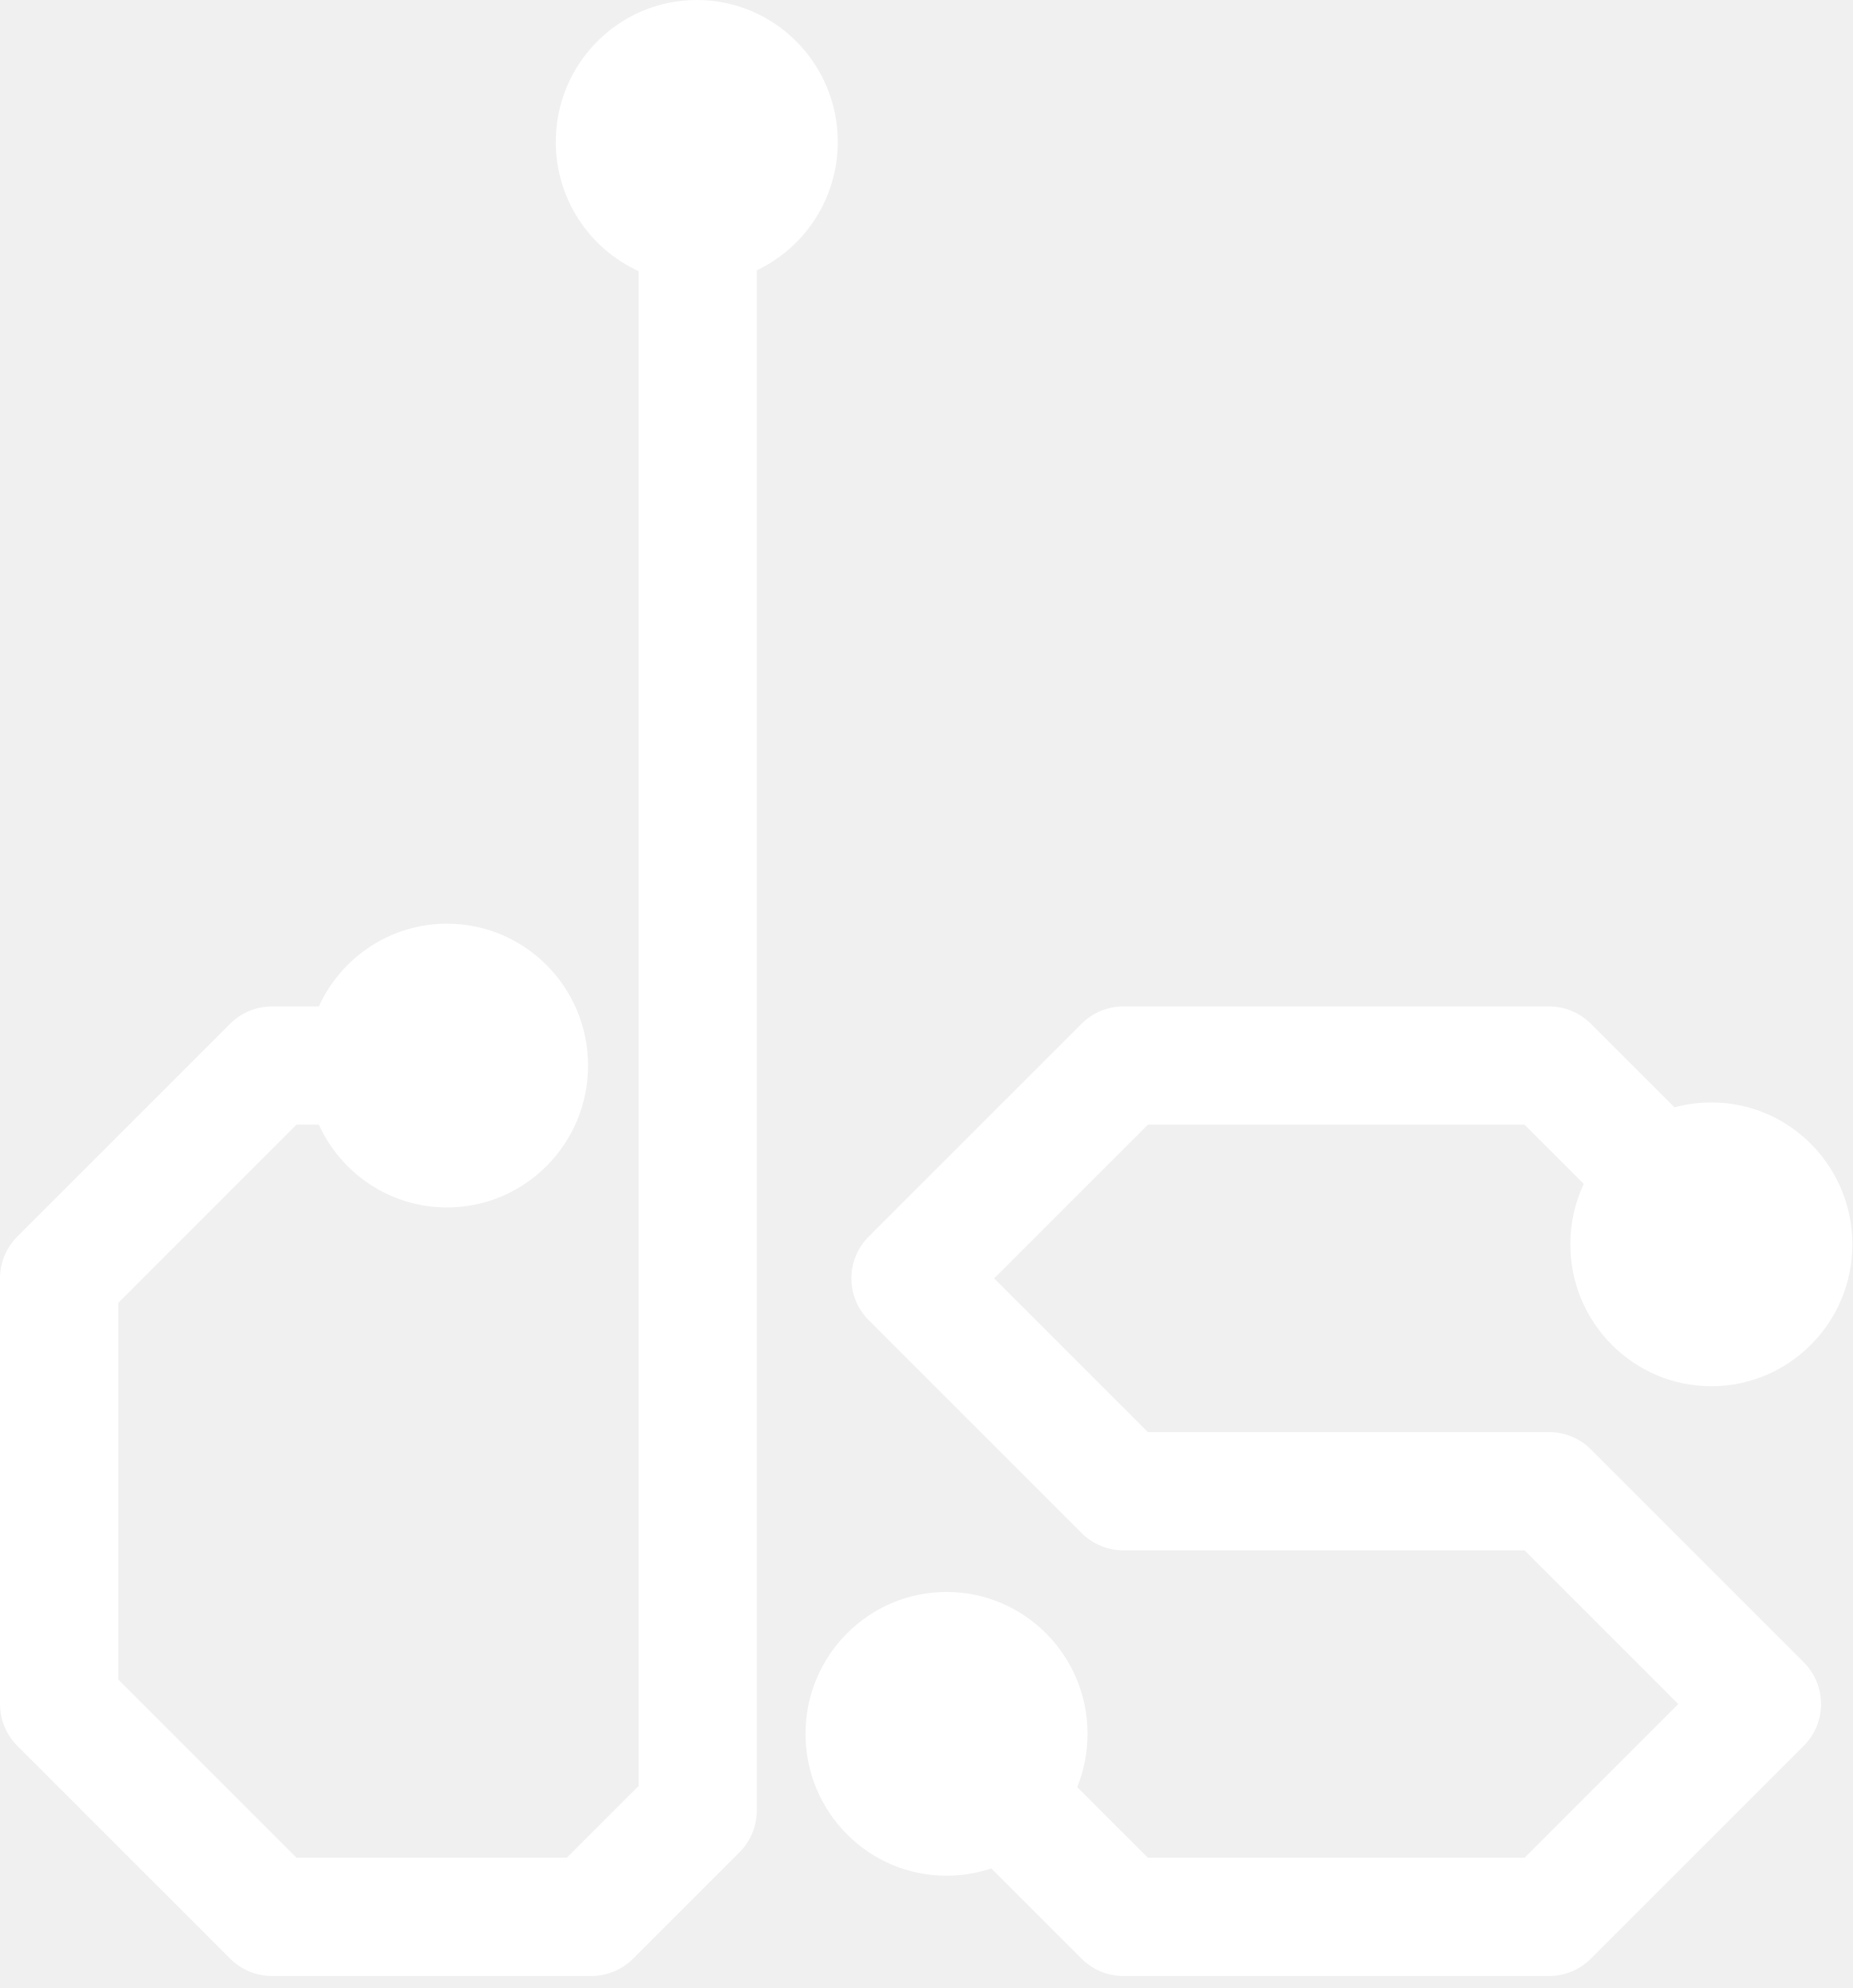
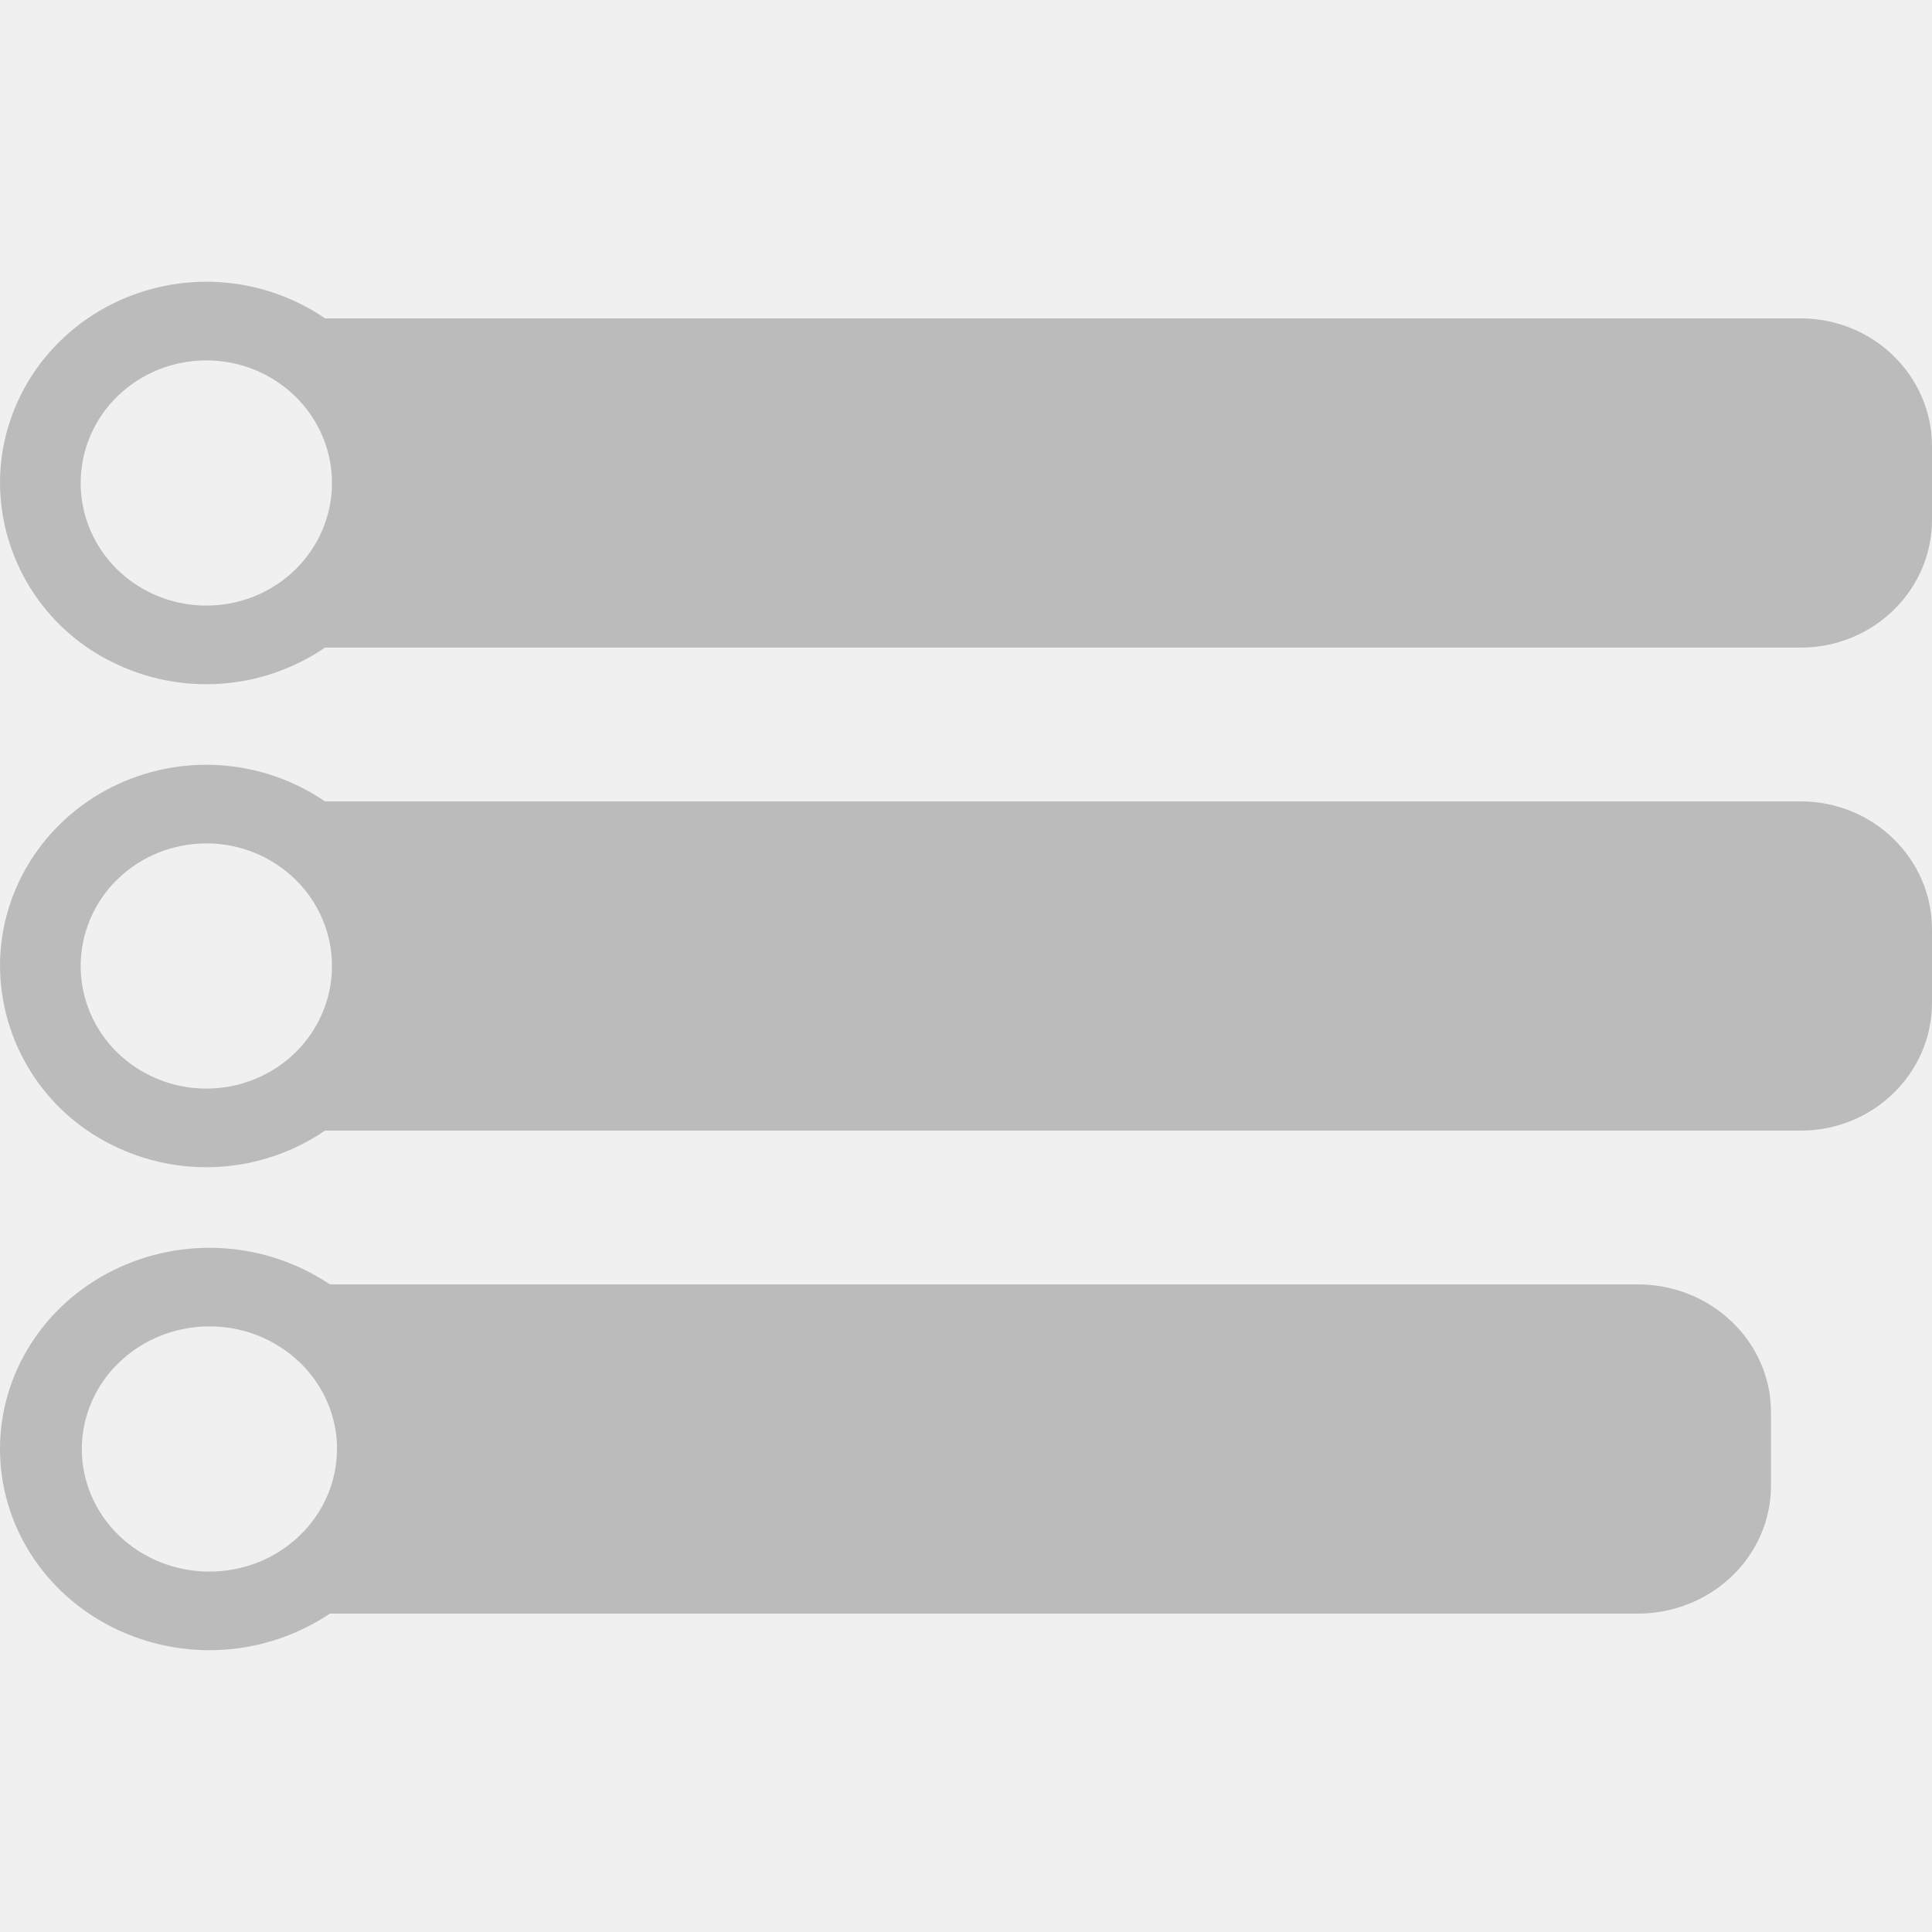
- <svg xmlns="http://www.w3.org/2000/svg" viewBox="0 0 150 161" fill-rule="evenodd" clip-rule="evenodd" stroke-linejoin="round" stroke-miterlimit="2">
-   <path fill="#fff" d="M51.708 21.957v122.681l-5.813 5.813H24.007l-14.43-14.43v-30.506l14.43-14.431h1.812c1.806 3.956 5.78 6.702 10.381 6.702 6.295 0 11.419-5.142 11.419-11.49 0-6.35-5.124-11.491-11.419-11.491-4.6 0-8.575 2.746-10.381 6.702h-3.795c-1.27 0-2.487.505-3.385 1.403L1.403 100.146A4.786 4.786 0 000 103.531v34.473c0 1.27.505 2.487 1.403 3.385l17.236 17.236a4.786 4.786 0 003.385 1.403h25.854c1.27 0 2.488-.505 3.386-1.403l8.618-8.618a4.784 4.784 0 001.403-3.385V21.89a11.502 11.502 0 006.557-10.4C67.842 5.143 62.72 0 56.424 0c-6.295 0-11.418 5.142-11.418 11.49a11.5 11.5 0 006.702 10.467zm35.524 122.776c.537-1.332.834-2.79.834-4.316 0-6.349-5.124-11.491-11.418-11.491-6.295 0-11.419 5.142-11.419 11.49 0 6.35 5.124 11.491 11.419 11.491a11.31 11.31 0 003.625-.593l7.31 7.31a4.784 4.784 0 003.386 1.404h34.472c1.27 0 2.487-.505 3.385-1.403l17.236-17.236a4.785 4.785 0 000-6.77l-17.236-17.237a4.784 4.784 0 00-3.385-1.403H92.95l-12.447-12.448 12.448-12.447h30.505l4.794 4.793a11.486 11.486 0 00-1.087 4.897c0 6.348 5.124 11.49 11.419 11.49 6.294 0 11.418-5.142 11.418-11.49 0-6.349-5.124-11.491-11.418-11.491-1.034 0-2.034.138-2.986.398l-6.771-6.77a4.784 4.784 0 00-3.385-1.404H90.969c-1.27 0-2.488.505-3.386 1.403l-17.236 17.236a4.787 4.787 0 000 6.77l17.236 17.237a4.784 4.784 0 003.386 1.403h32.488l12.448 12.448c-3.79 3.79-9.754 9.755-12.448 12.447H92.952l-5.72-5.718z" />
+ <svg xmlns="http://www.w3.org/2000/svg" width="24" height="24" fill="none">
+   <path fill="#bbb" d="M22.369 14.045H4.037a2.618 2.618 0 0 1-2.656.173A2.493 2.493 0 0 1 0 12c0-.933.533-1.788 1.381-2.218a2.618 2.618 0 0 1 2.656.173h18.332c.9 0 1.631.712 1.631 1.59v.91c0 .878-.73 1.59-1.631 1.59zM4.124 12c0-.404-.164-.791-.457-1.077a1.581 1.581 0 0 0-1.104-.446c-.414 0-.811.16-1.104.446A1.504 1.504 0 0 0 1.002 12c0 .404.164.791.457 1.077.293.285.69.446 1.104.446.414 0 .811-.16 1.104-.446.293-.286.457-.673.457-1.077zM4.187 18c0-.404-.167-.791-.464-1.077a1.618 1.618 0 0 0-1.121-.446c-.42 0-.824.16-1.12.446A1.493 1.493 0 0 0 1.016 18c0 .404.167.791.464 1.077.297.285.7.446 1.121.446.42 0 .823-.16 1.12-.446.298-.286.465-.673.465-1.077zm16.157 2.045H4.098a2.692 2.692 0 0 1-2.695.173C.54 19.788 0 18.933 0 18s.54-1.788 1.403-2.218a2.692 2.692 0 0 1 2.695.173h16.246c.915 0 1.656.712 1.656 1.59v.91c0 .878-.741 1.59-1.656 1.59zM24 6.455c0 .878-.73 1.59-1.631 1.59H4.037a2.618 2.618 0 0 1-2.656.173A2.493 2.493 0 0 1 0 6c0-.933.533-1.788 1.381-2.218a2.618 2.618 0 0 1 2.65.168l.006.005h18.332c.9 0 1.631.712 1.631 1.59ZM4.124 6c0-.404-.164-.791-.457-1.077a1.581 1.581 0 0 0-1.104-.446c-.414 0-.811.16-1.104.446A1.504 1.504 0 0 0 1.002 6c0 .404.164.791.457 1.077.293.285.69.446 1.104.446.414 0 .811-.16 1.104-.446.293-.286.457-.673.457-1.077z" />
</svg>
